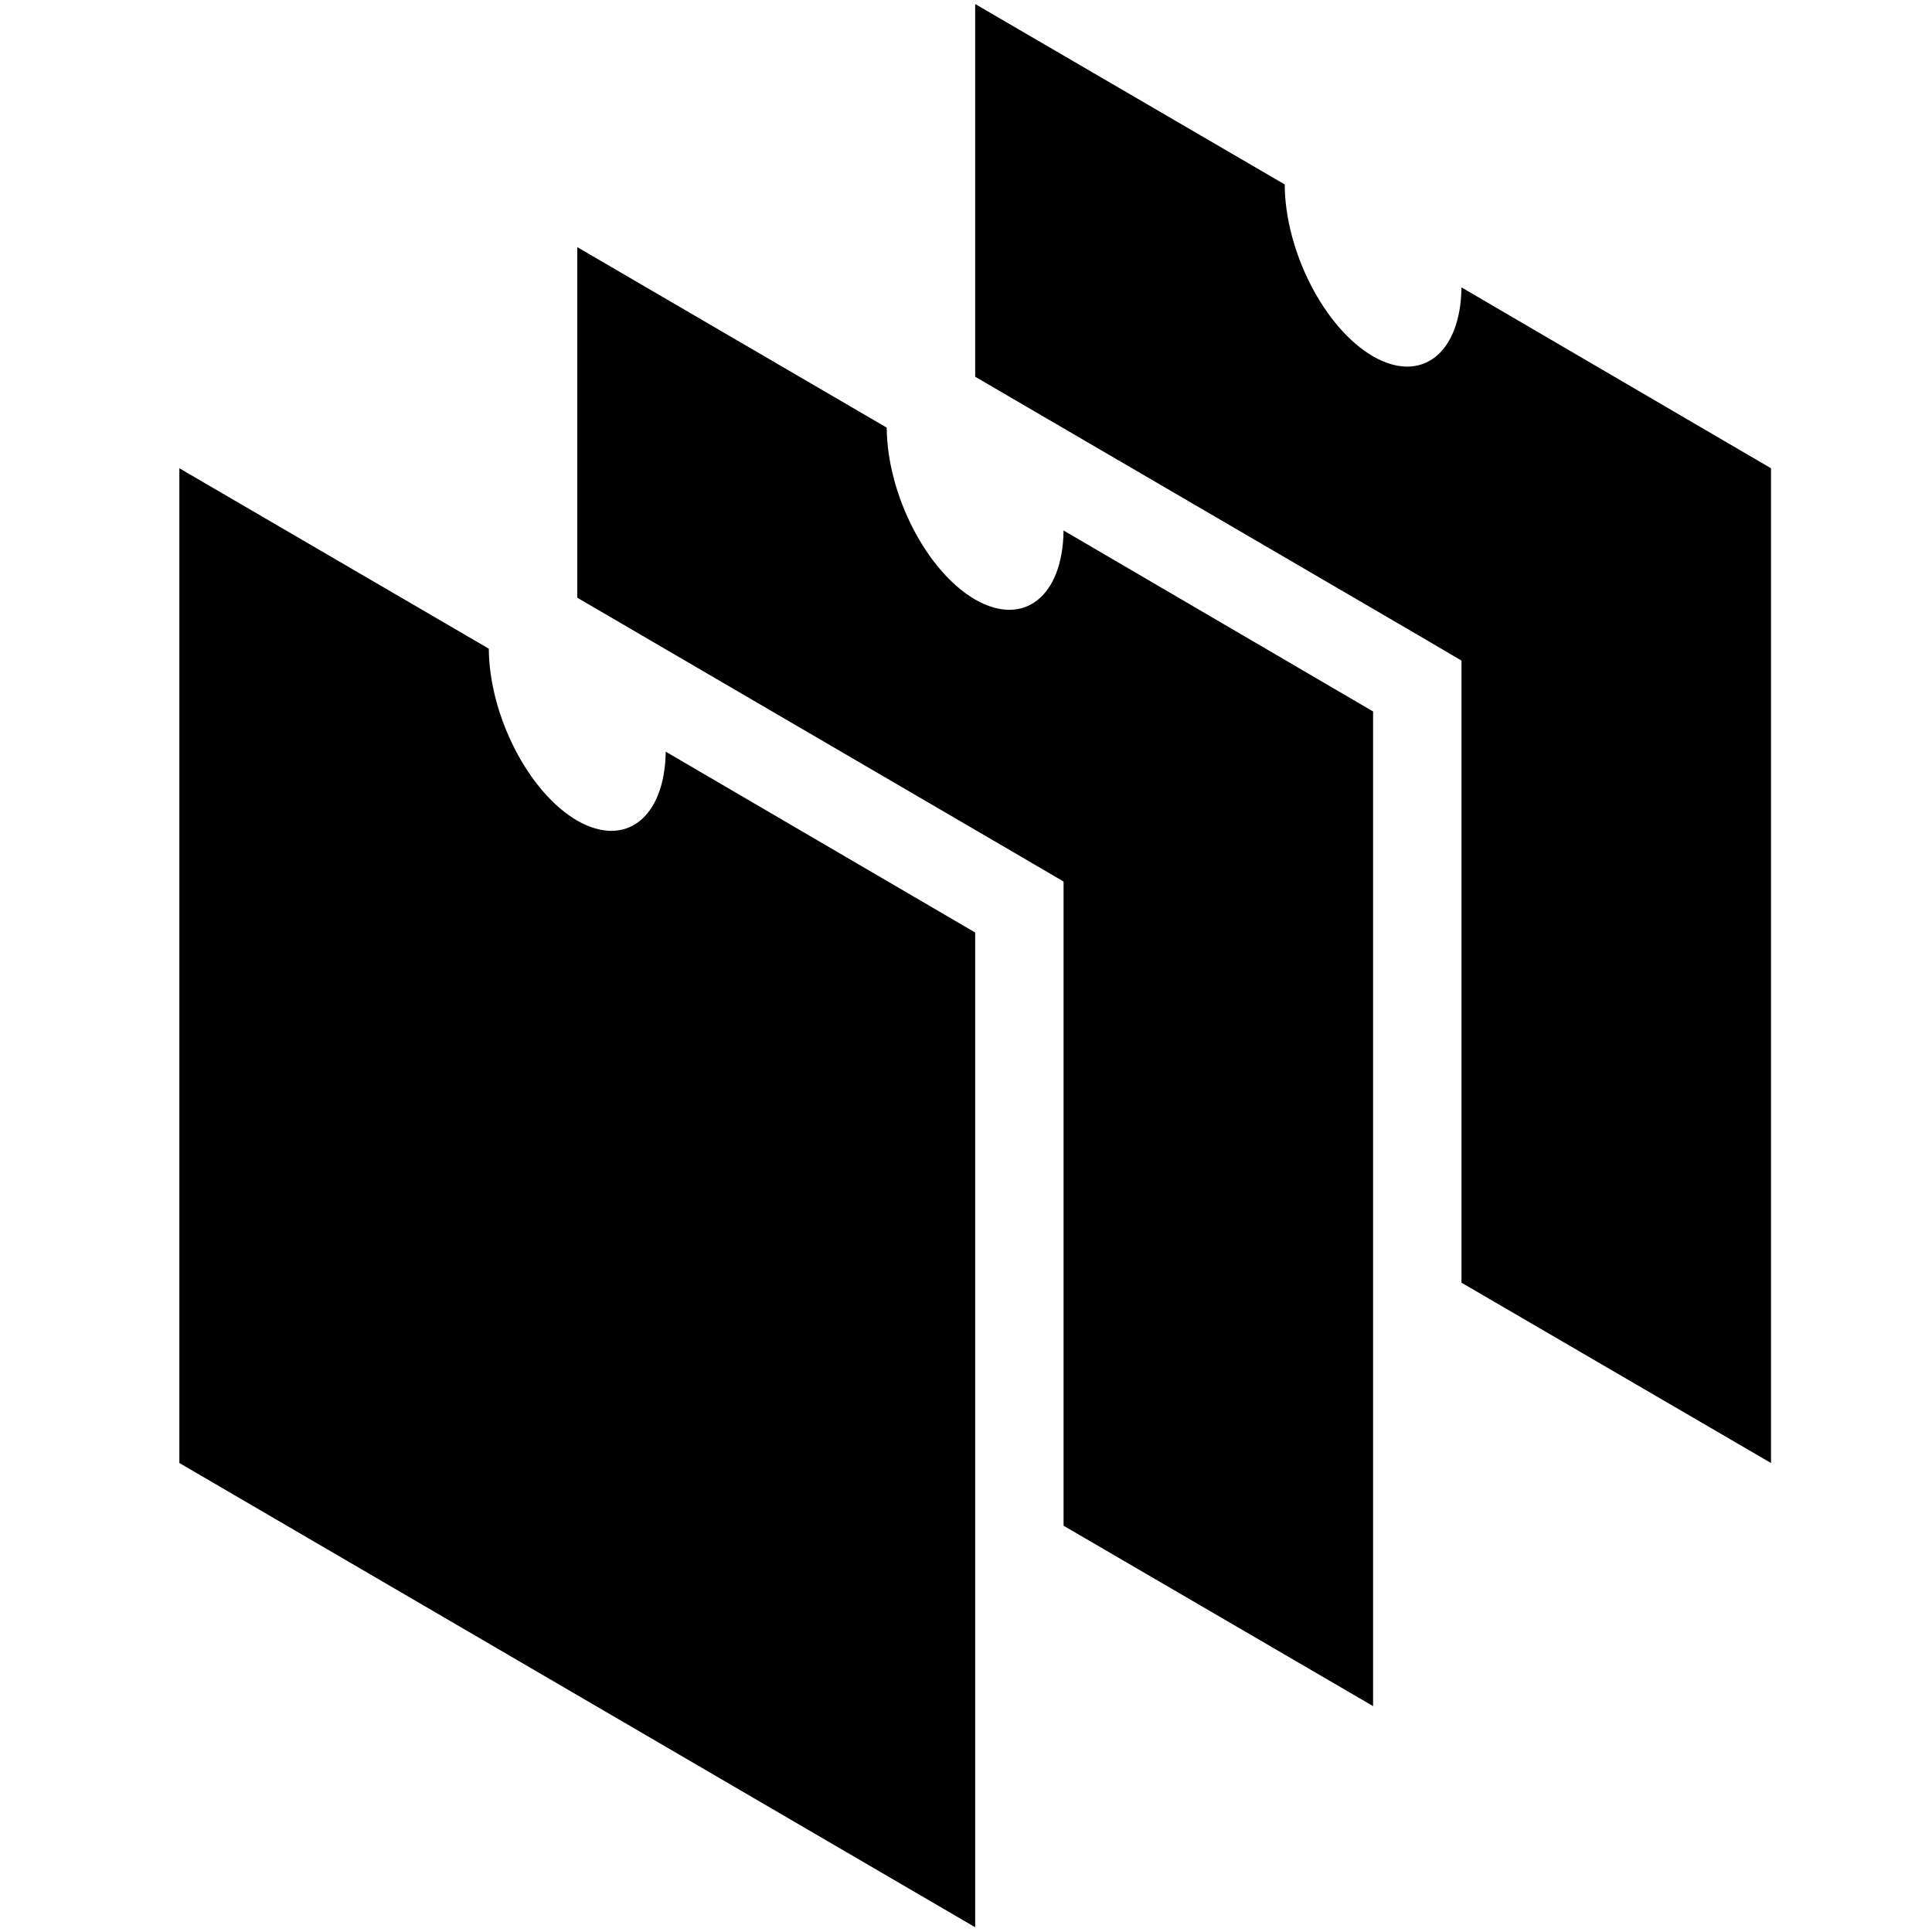
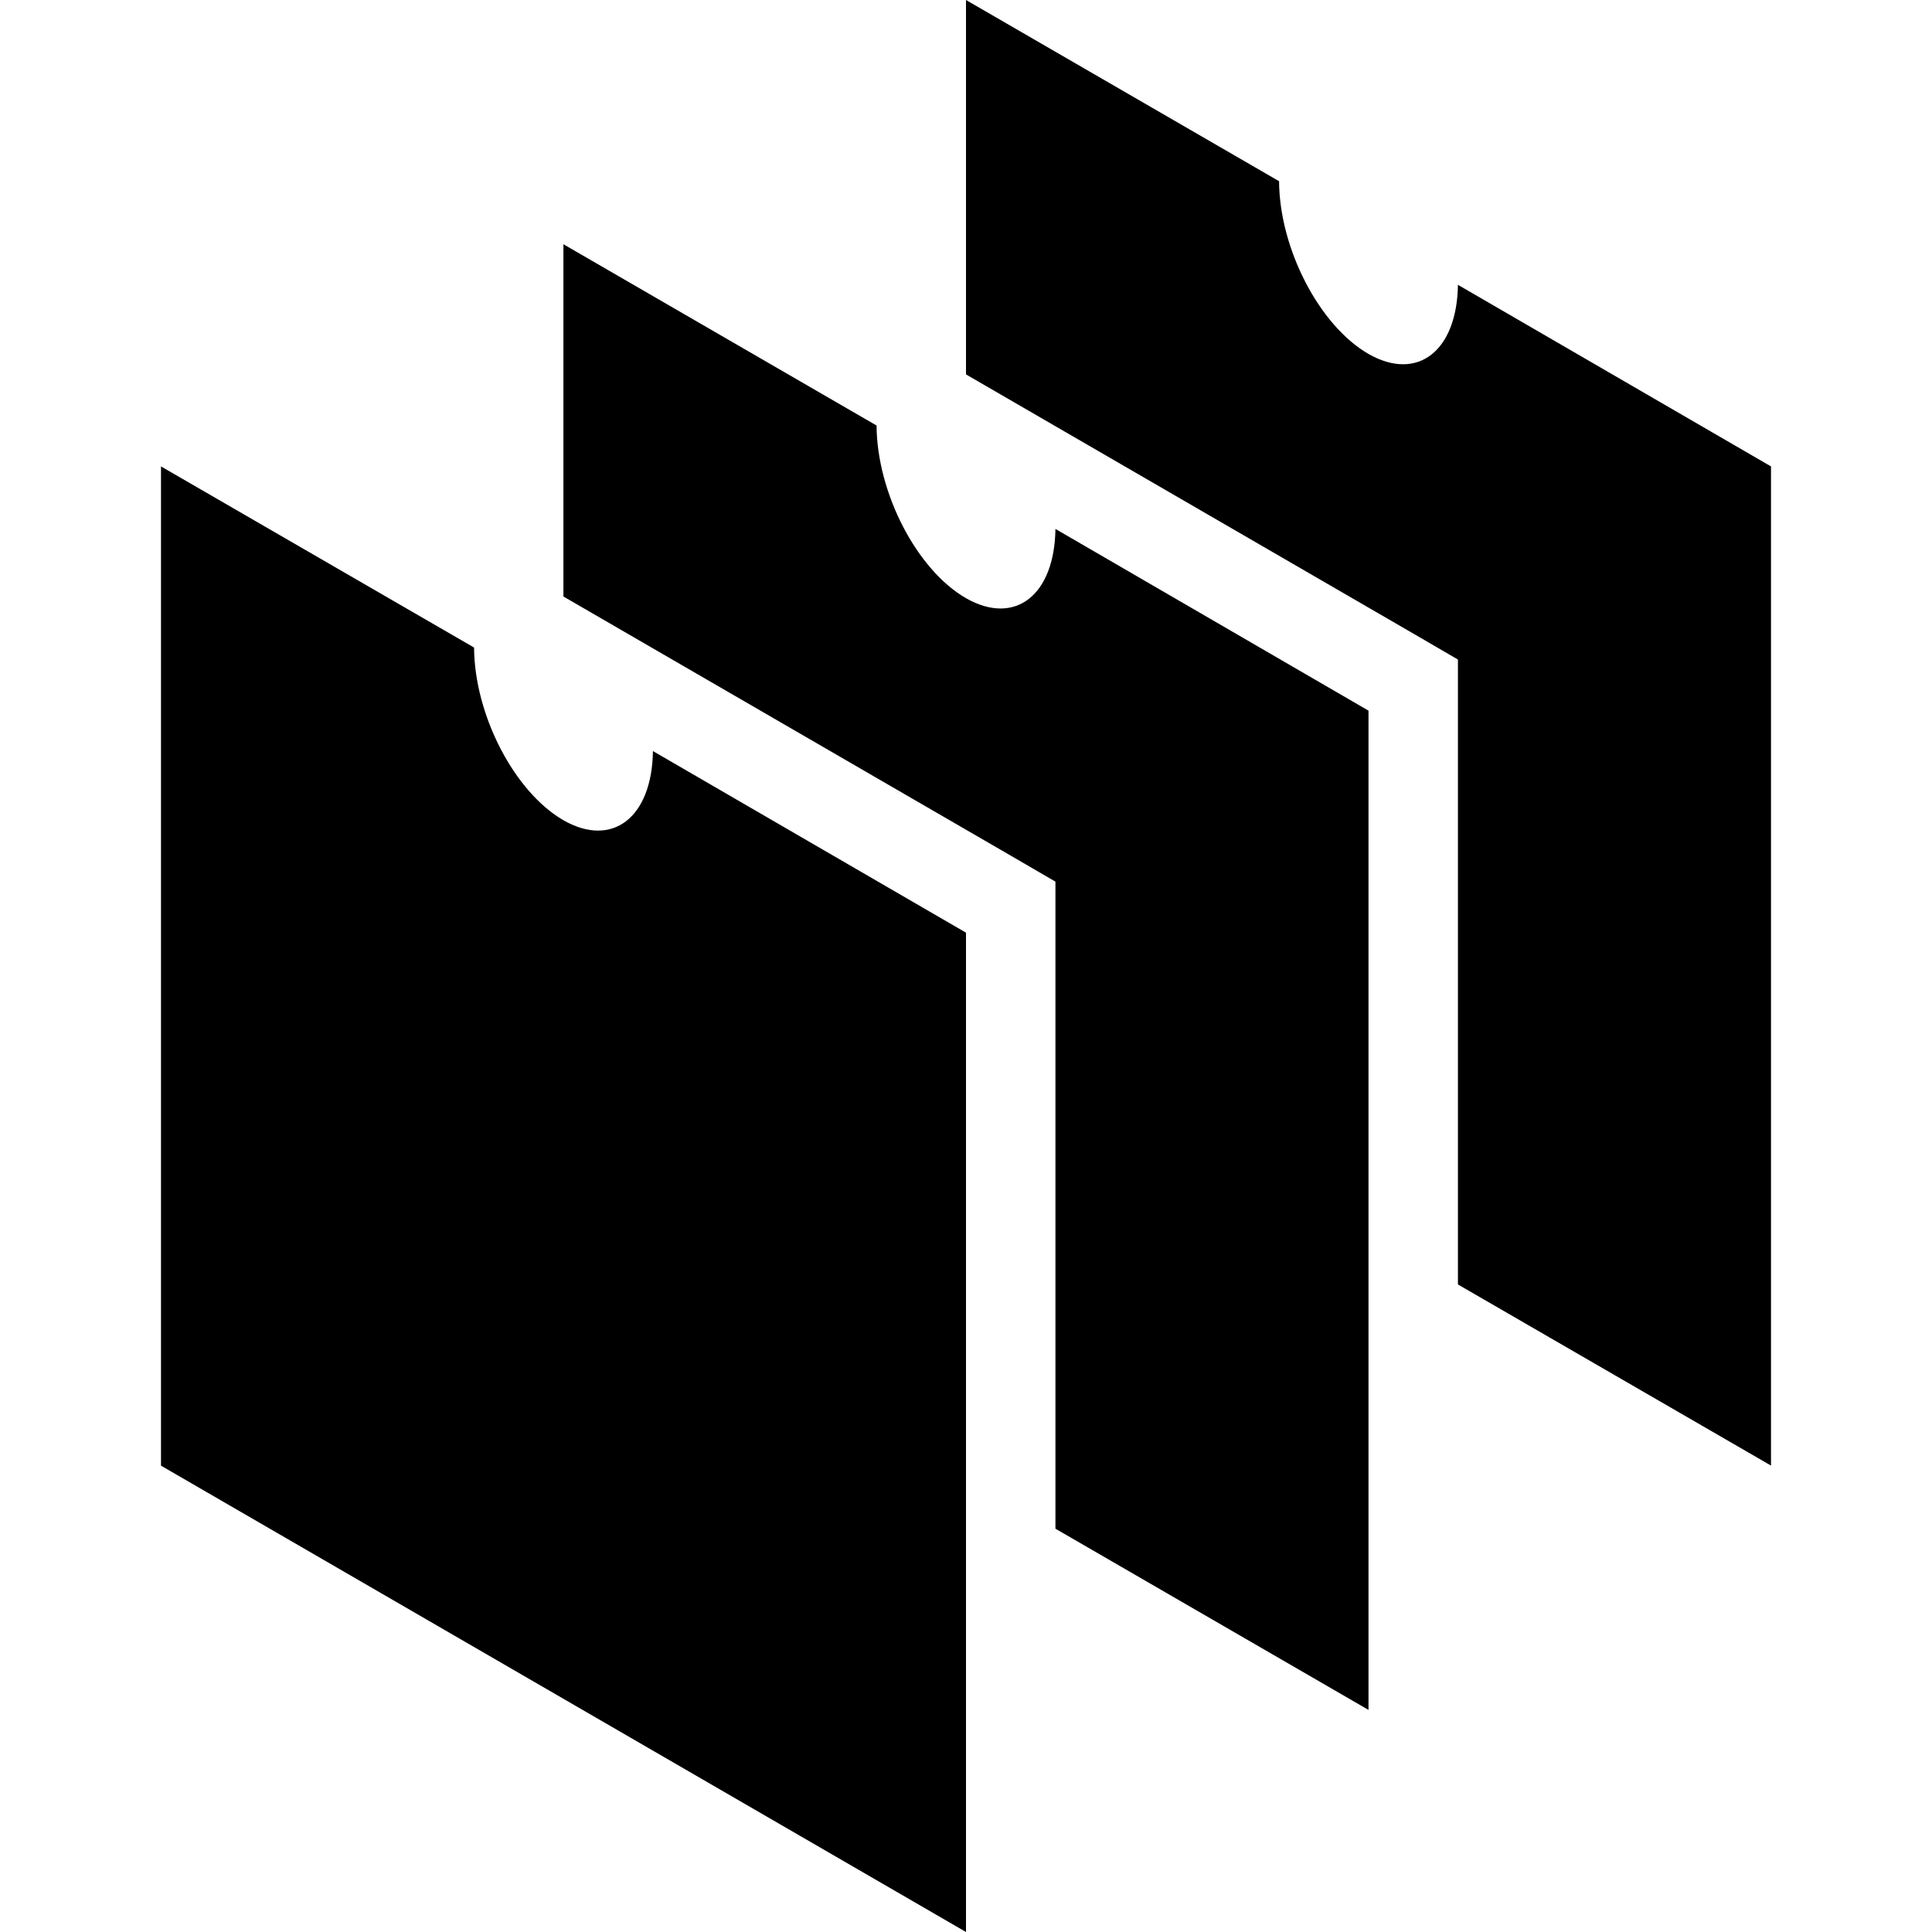
<svg xmlns="http://www.w3.org/2000/svg" role="img" viewBox="0 0 24 24">
-   <path d="M18.155 3.57c-.01.819-.494 1.203-1.098.857-.604-.351-1.093-1.301-1.098-2.136L12.114.05v4.63l5.498 3.207.543.319v7.728L22 18.174V5.817L18.155 3.57ZM13.212 6.591c-.01.819-.494 1.203-1.098.857-.604-.351-1.093-1.302-1.099-2.136L7.171 3.07v4.355l5.498 3.208.543.318v8.002l3.845 2.241V8.838L13.212 6.59ZM8.27 9.337c-.012.819-.495 1.203-1.1.857-.603-.351-1.092-1.301-1.098-2.136L2.228 5.817v12.357l9.886 5.767V11.584L8.269 9.337Z" />
+   <path d="M18.111 3.537c-.011.822-.5 1.208-1.111.86-.611-.353-1.106-1.307-1.111-2.146L12 0v4.651l5.561 3.222.55.32v7.763L22 18.206V5.794l-3.889-2.256ZM13.111 6.571c-.011.822-.5 1.208-1.111.86-.611-.352-1.106-1.307-1.111-2.145l-3.89-2.252V7.41l5.562 3.222.55.32v8.038L17 21.241V8.828L13.11 6.57ZM8.111 9.33c-.011.822-.5 1.208-1.111.86-.611-.353-1.106-1.307-1.111-2.146L2 5.794v12.413L12 24V11.586L8.111 9.33Z" />
</svg>
